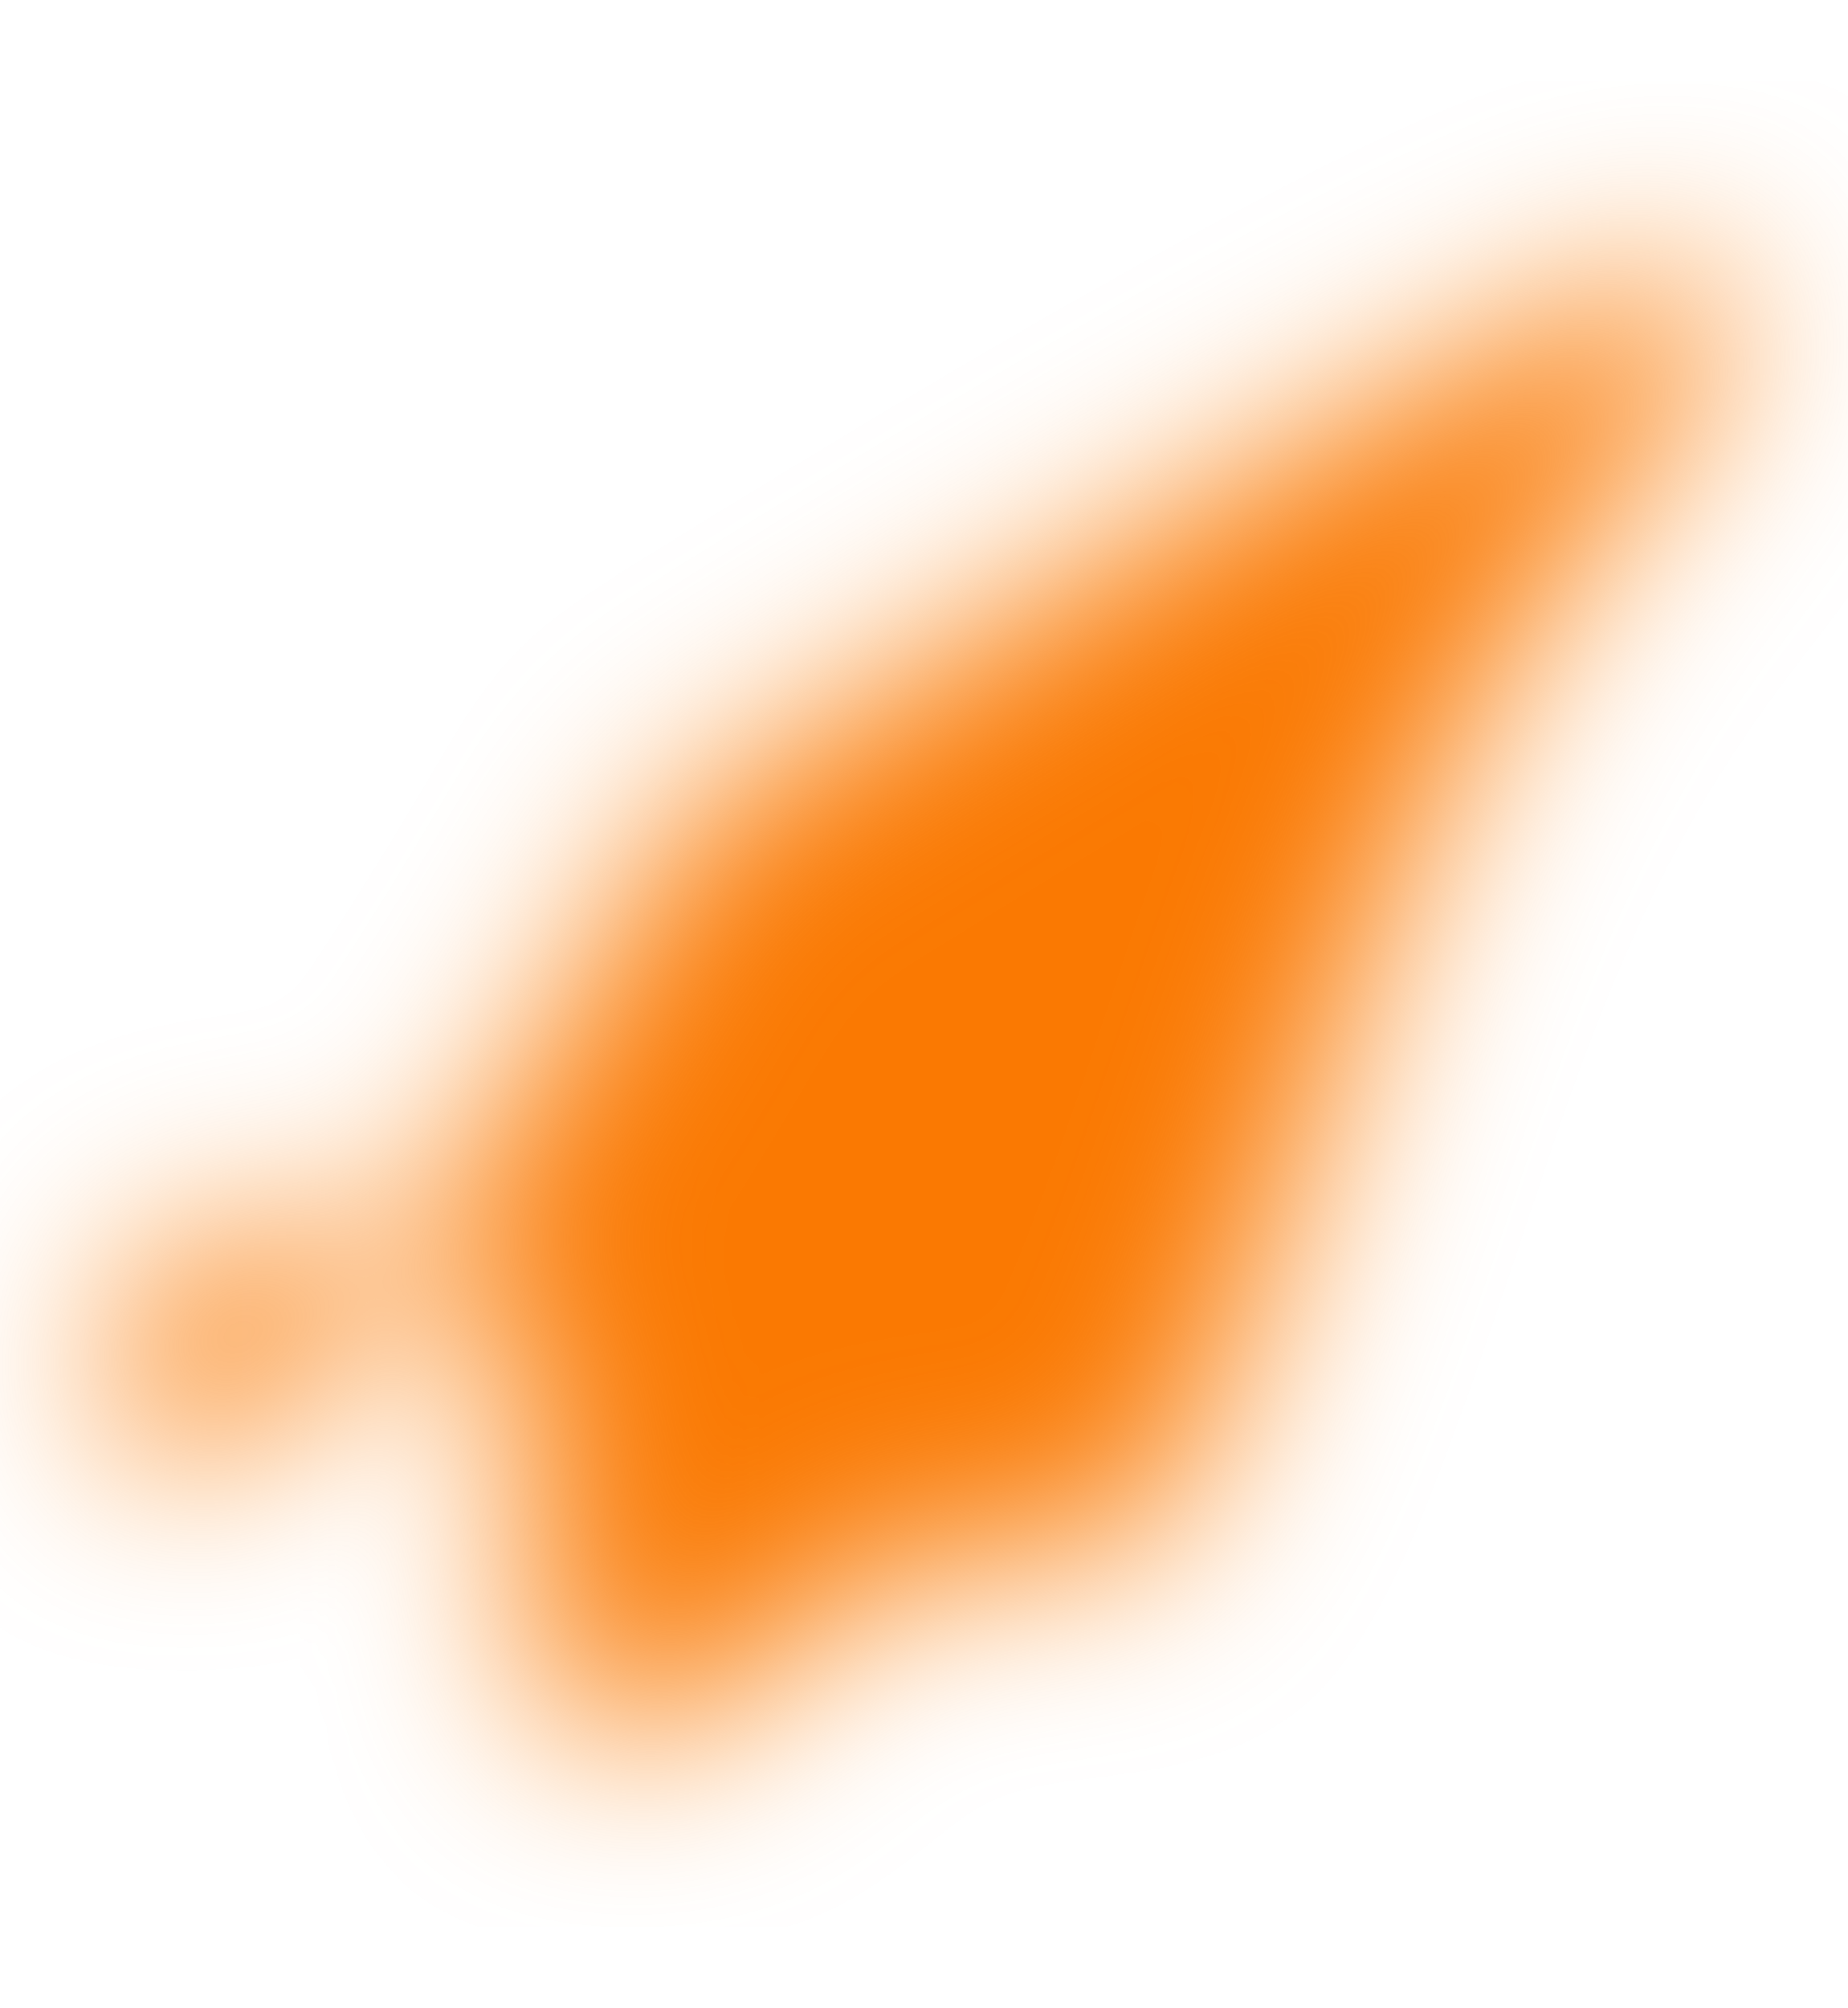
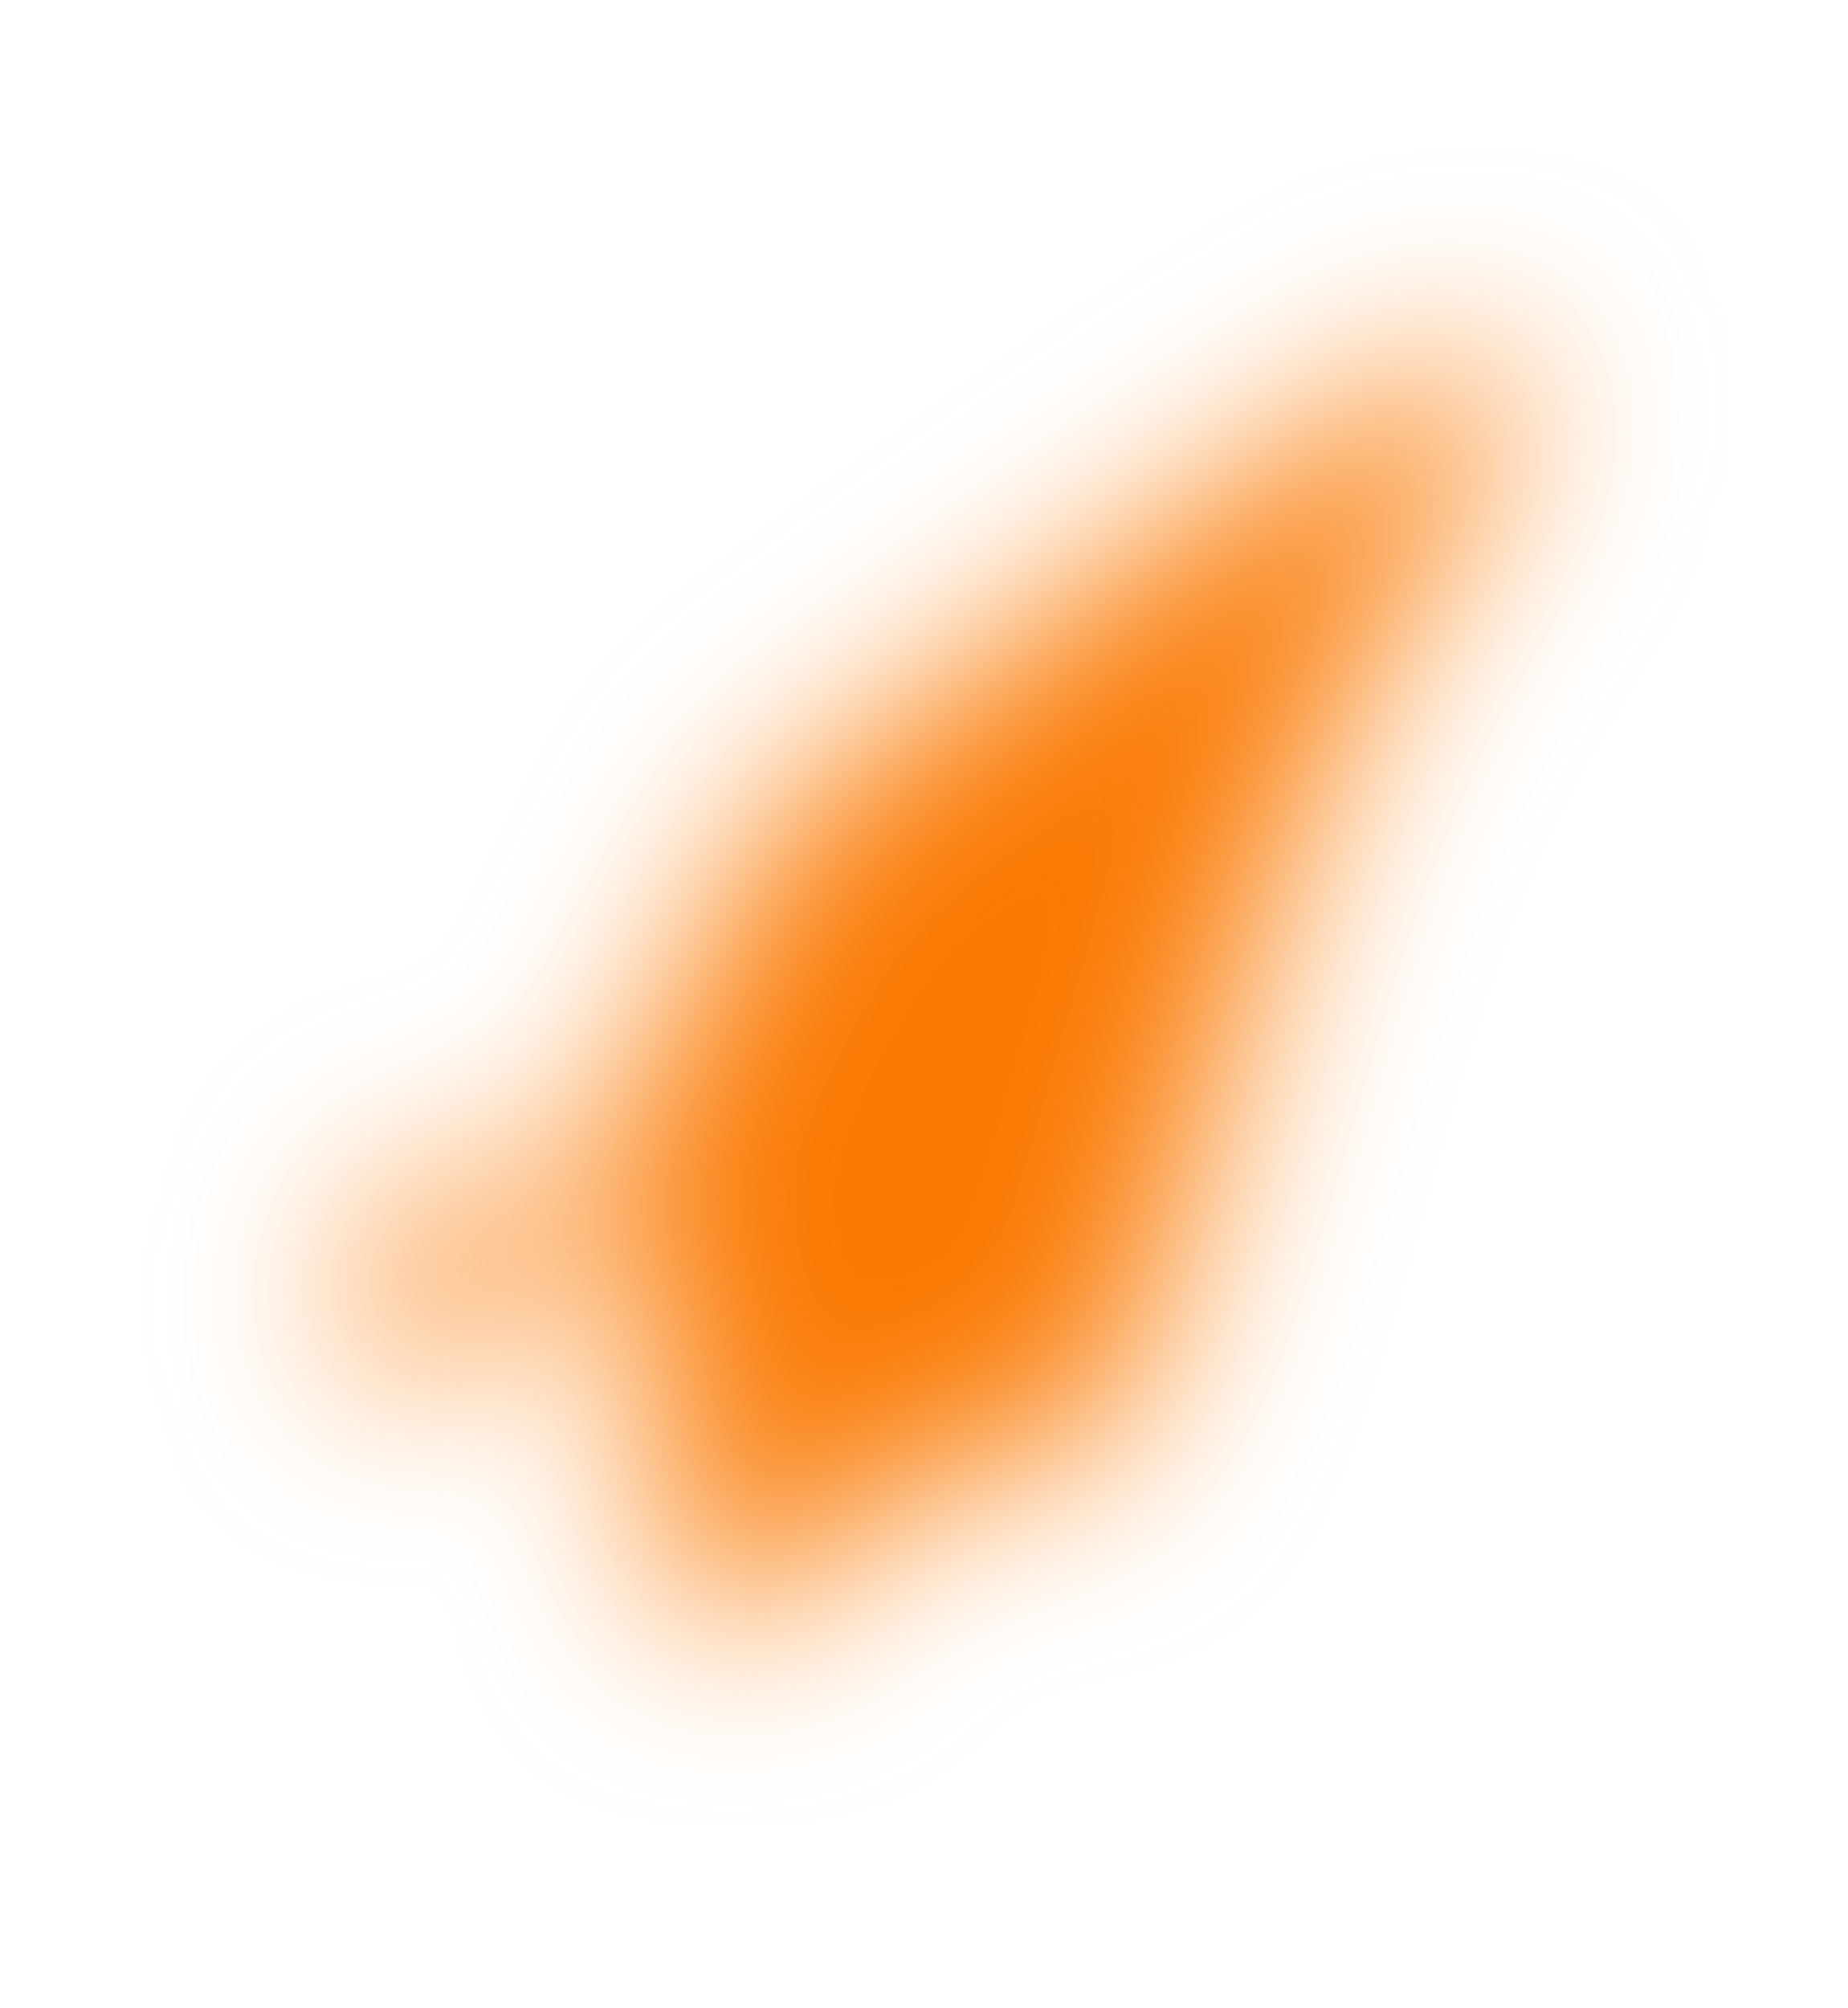
<svg xmlns="http://www.w3.org/2000/svg" width="899" height="977" viewBox="0 0 899 977" fill="none" version="1.1" id="svg1">
-   <g filter="url(#filter0_f_413_3132)" id="g1" transform="rotate(90,449.3566,488.4785)">
-     <path d="m 103.245,93.754 c -69.533,0.791 257.662,513.092 257.662,513.092 0,0 119.014,65.171 209.816,132.635 -30.814,69.494 10.489,169.856 82.142,137.459 50.277,-22.732 -6.019,-80.901 -82.142,-137.459 16.598,-37.433 54.12,-65.91 119.095,-59.858 185.599,17.289 91.489,-101.972 91.489,-101.972 0,0 -74.453,-66.808 -65.32,-134.466 l 0.081,-0.602 C 725.126,375.496 725.852,370.121 461.097,282.755 195.552,195.127 172.777,92.963 103.245,93.754 Z" fill="#fa7902" id="path1" />
+   <g filter="url(#filter0_f_413_3132)" id="g1" transform="matrix(1,0,0,-1,-5.9646607e-7,976.957)">
+     <path d="m 738.331,795.074 c -0.564,59.904 -365.477,-221.982 -365.477,-221.982 0,0 -46.421,-102.534 -94.476,-180.762 -49.501,26.547 -120.989,-9.037 -97.912,-70.767 16.192,-43.315 57.626,5.186 97.912,70.767 26.664,-14.3 46.948,-46.626 42.637,-102.603 -12.315,-159.898 72.635,-78.82 72.635,-78.82 0,0 47.587,64.143 95.78,56.275 l 0.429,-0.07 c 47.786,-7.804 51.615,-8.429 113.846,219.664 62.418,228.774 135.19,248.395 134.626,308.298 z" fill="#fa7902" id="path1" style="stroke-width:0.783" />
  </g>
  <defs id="defs1">
    <filter id="filter0_f_413_3132" x="0.548" y="0.75" width="897.618" height="975.457" filterUnits="userSpaceOnUse" color-interpolation-filters="sRGB">
      <feFlood flood-opacity="0" result="BackgroundImageFix" id="feFlood1" />
      <feBlend mode="normal" in="SourceGraphic" in2="BackgroundImageFix" result="shape" id="feBlend1" />
      <feGaussianBlur stdDeviation="46.5" result="effect1_foregroundBlur_413_3132" id="feGaussianBlur1" />
    </filter>
  </defs>
</svg>
